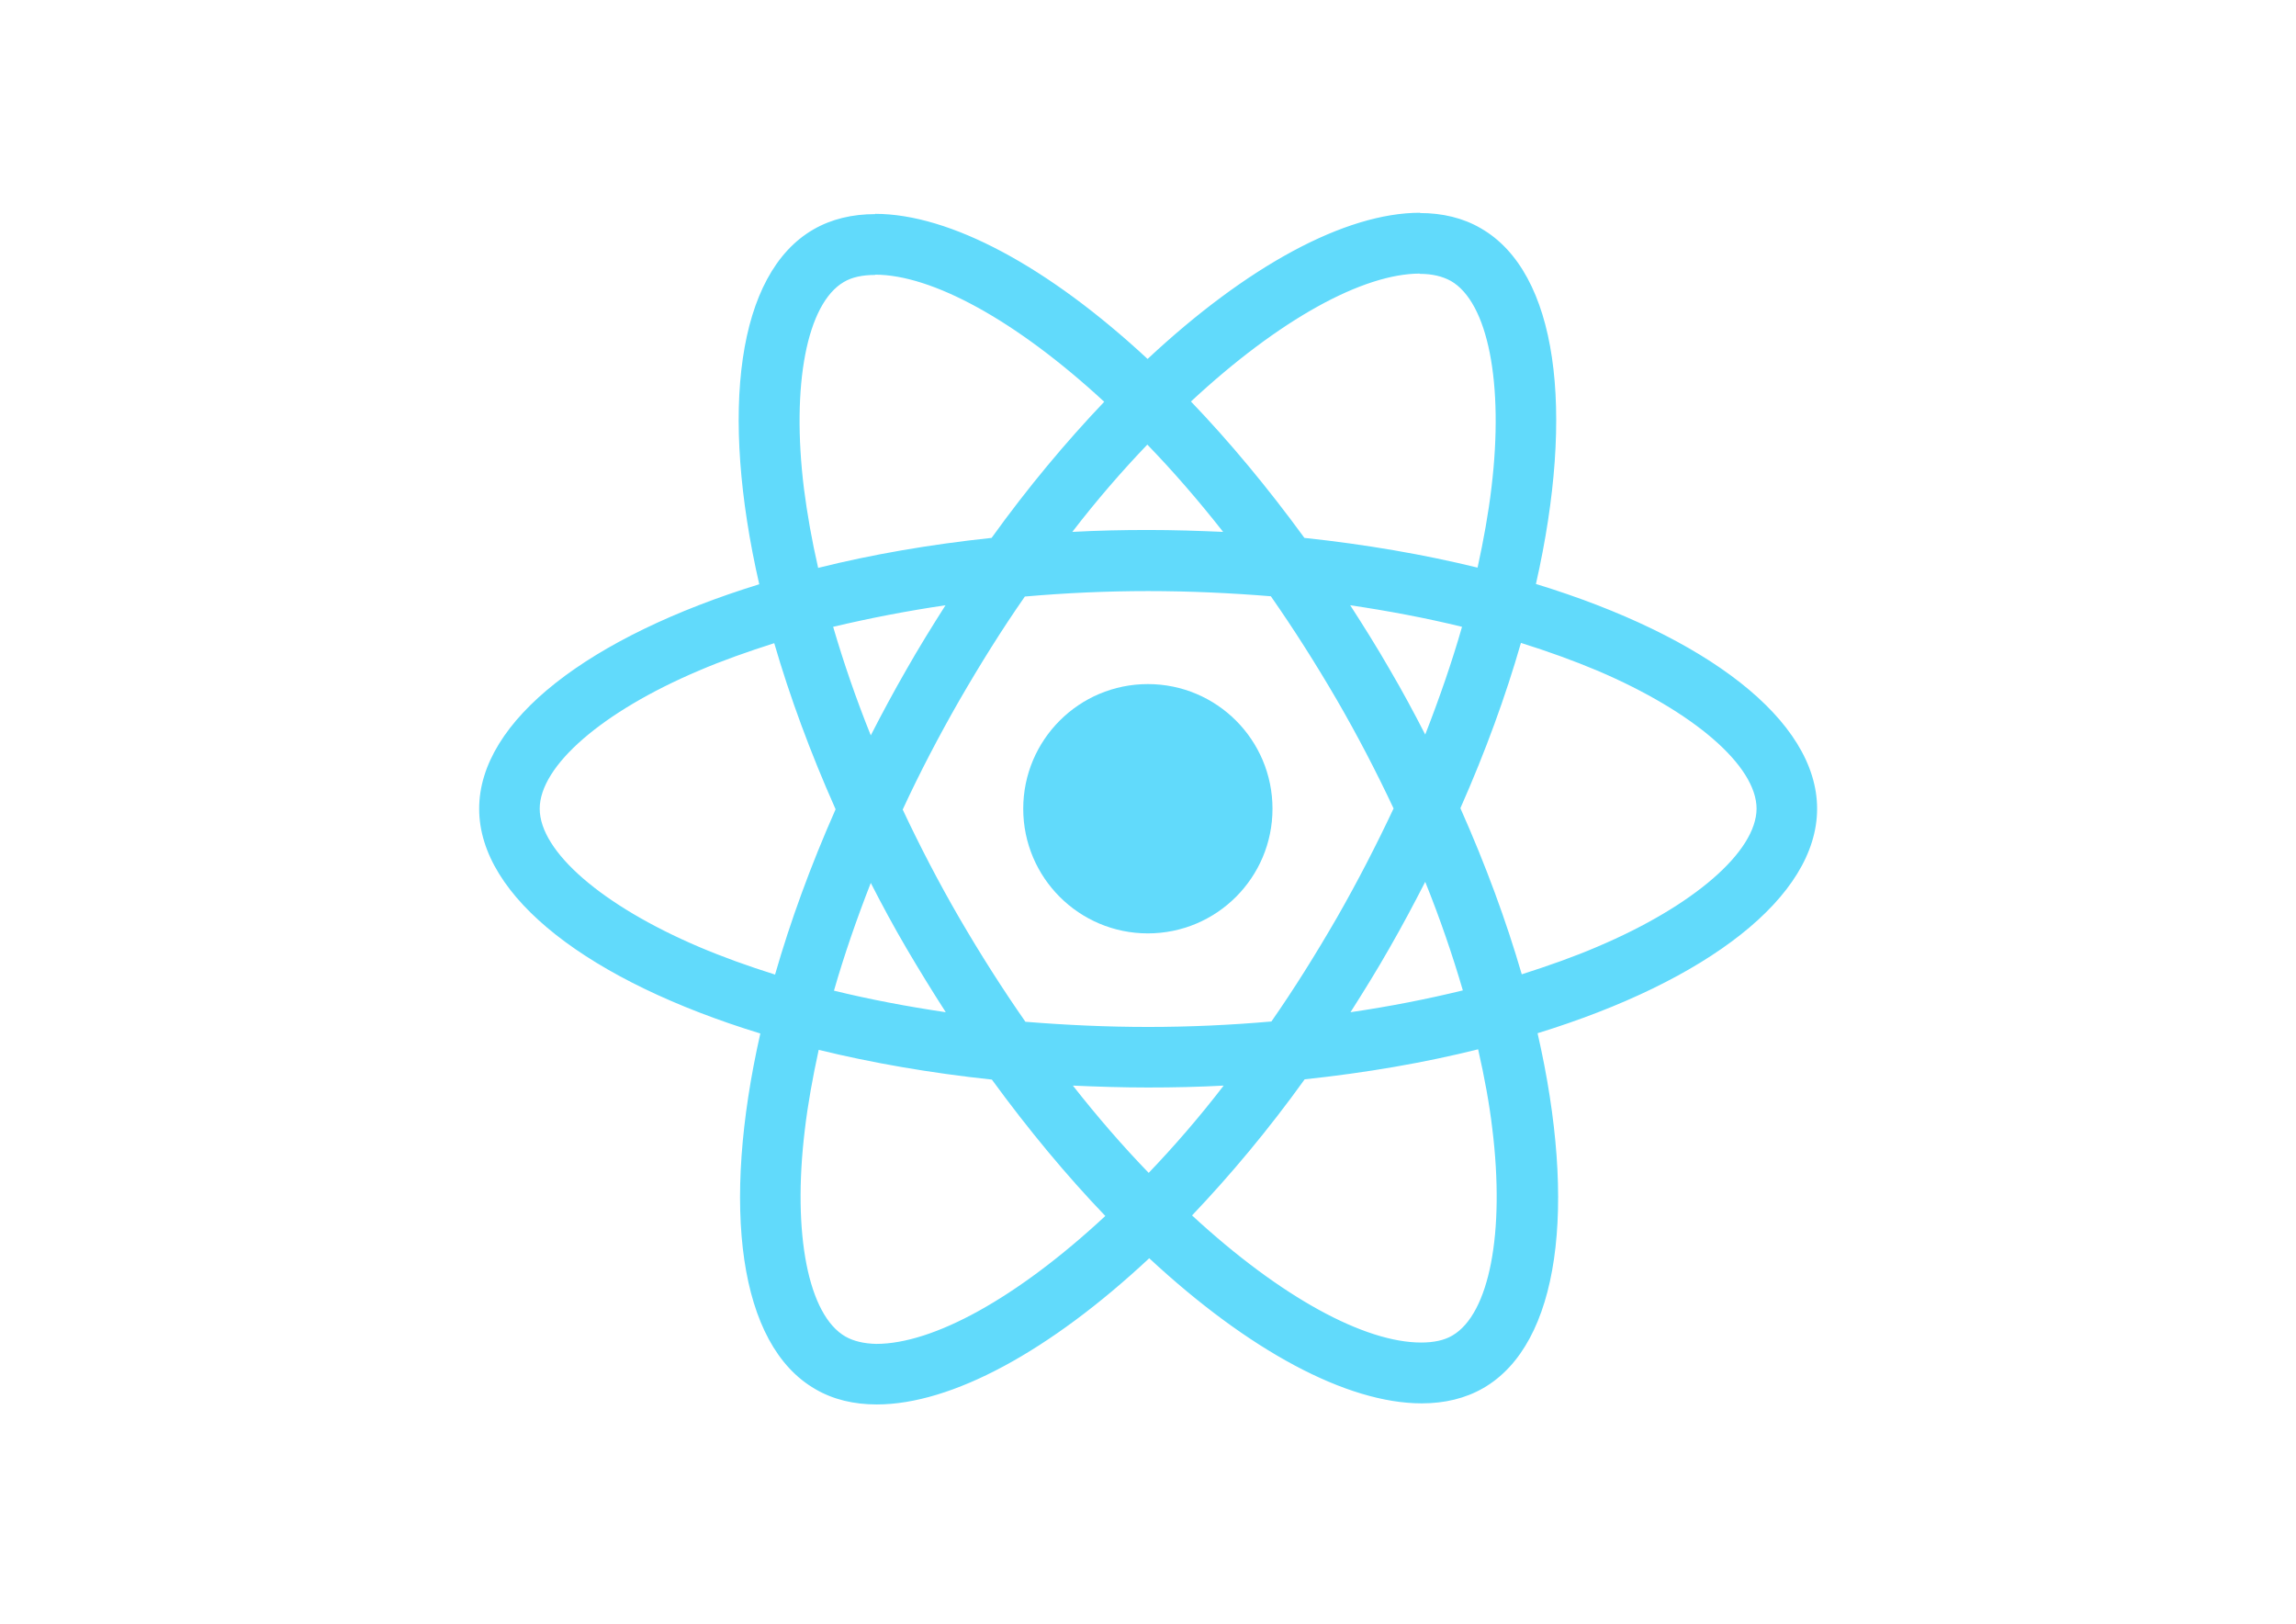
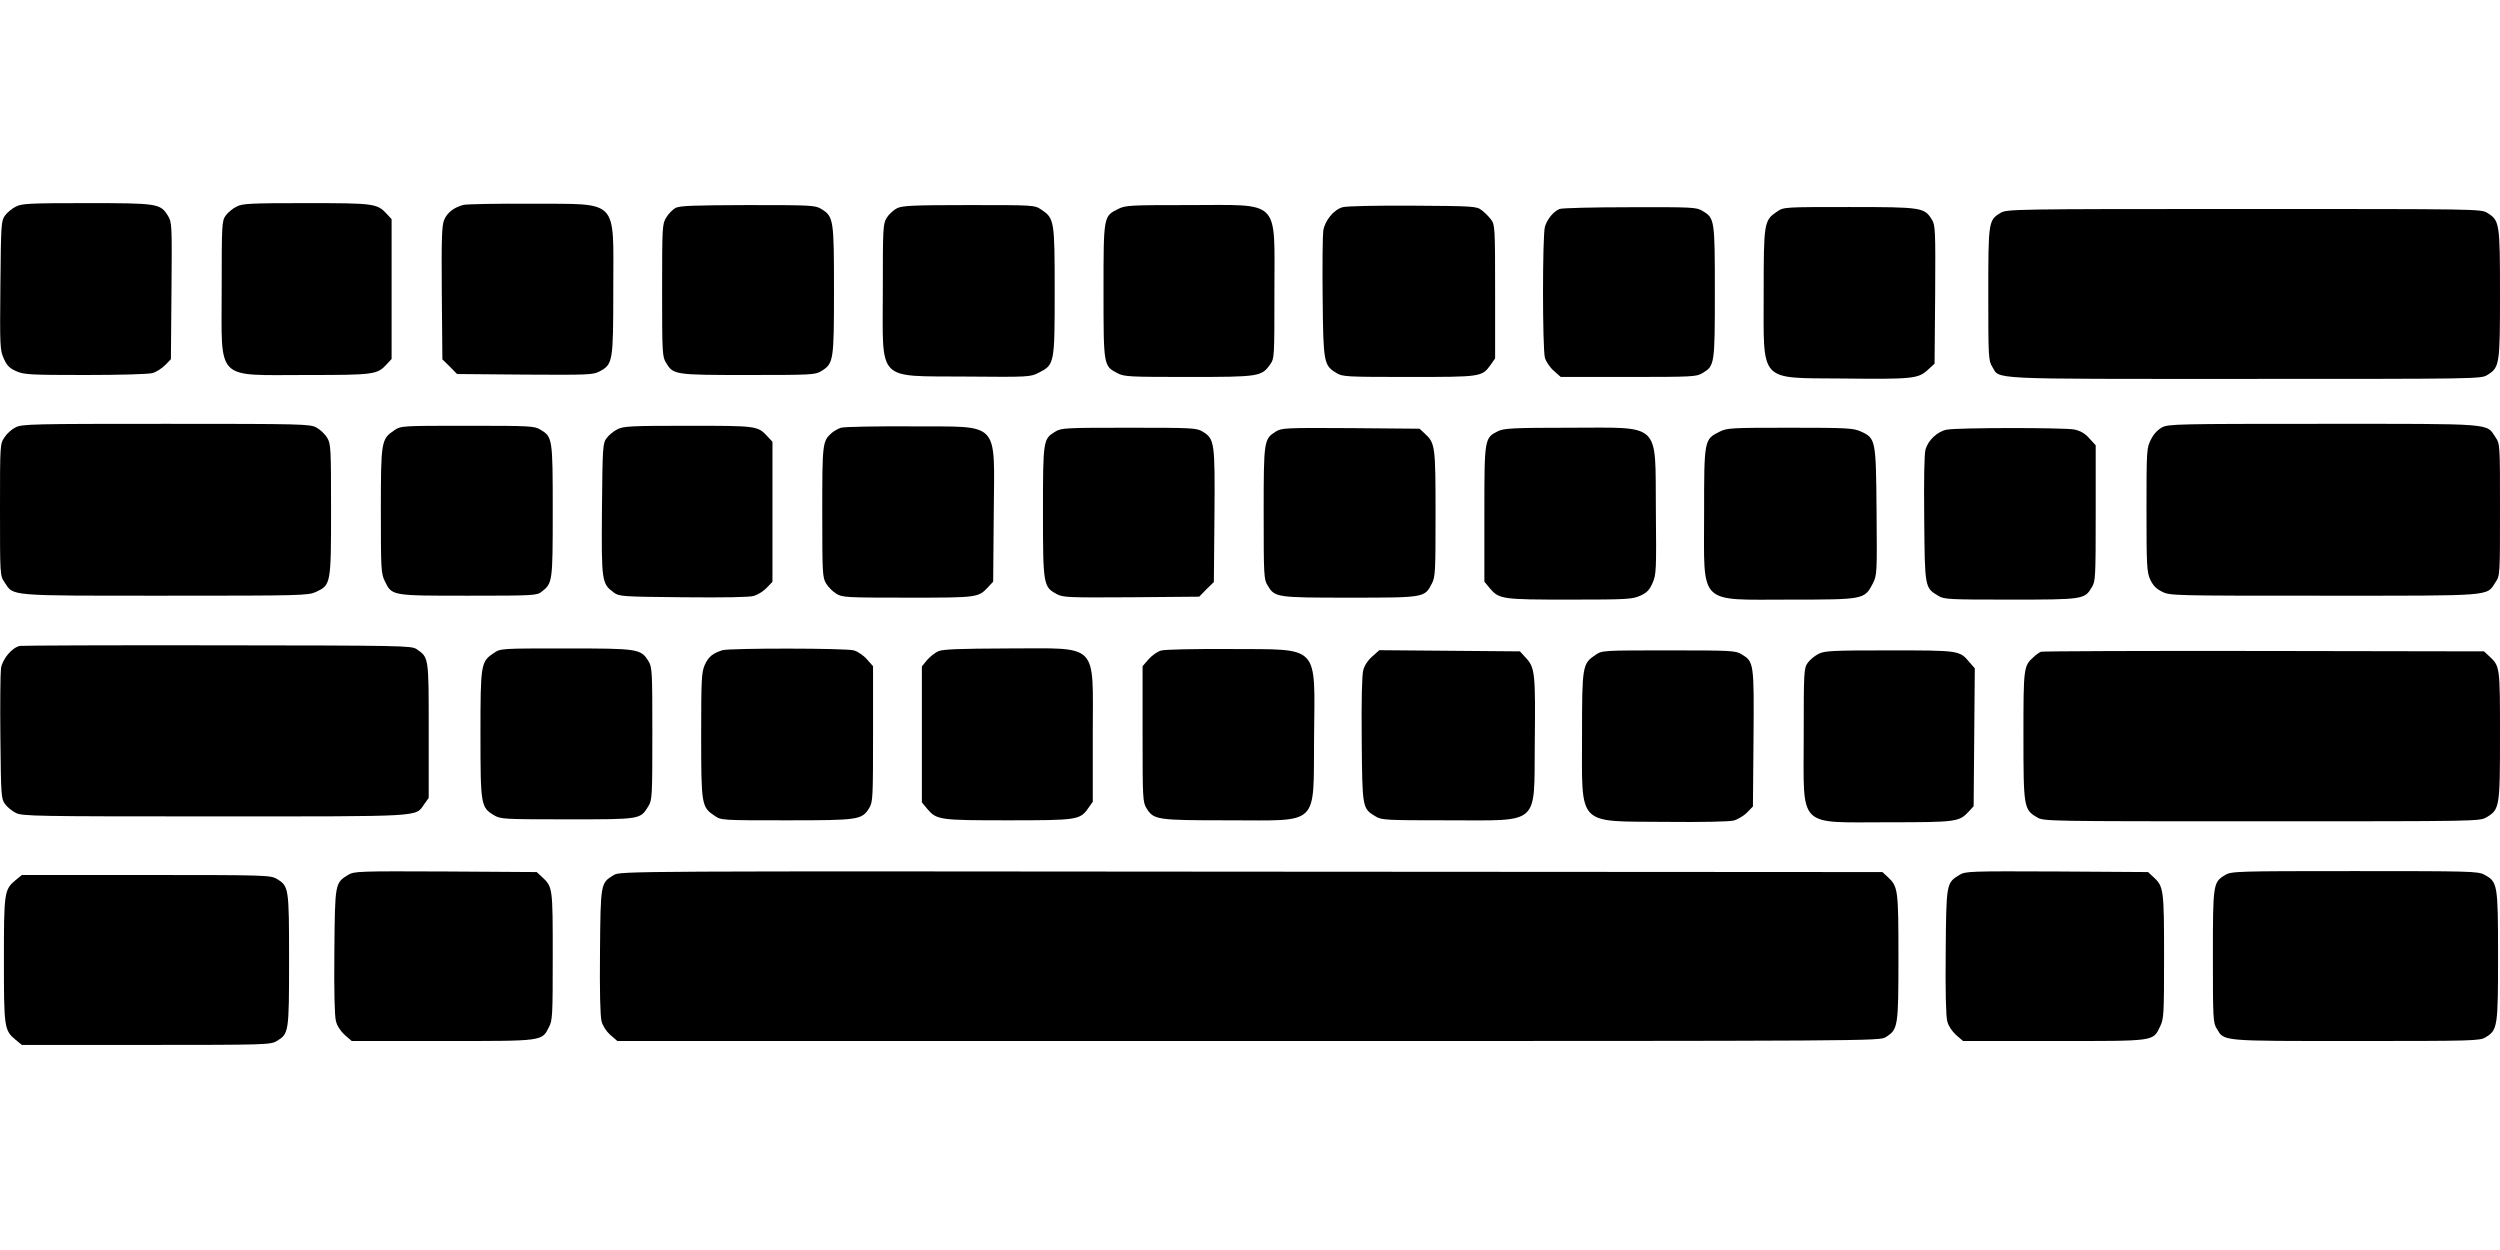
- <svg xmlns="http://www.w3.org/2000/svg" viewBox="0 0 841.9 595.3">
-   <g fill="#61DAFB">
-     <path d="M666.3 296.5c0-32.5-40.7-63.3-103.1-82.4 14.4-63.6 8-114.2-20.2-130.4-6.5-3.8-14.1-5.6-22.4-5.6v22.3c4.6 0 8.3.9 11.4 2.6 13.6 7.8 19.5 37.5 14.9 75.7-1.1 9.4-2.9 19.3-5.1 29.4-19.6-4.8-41-8.5-63.5-10.9-13.5-18.5-27.5-35.3-41.6-50 32.6-30.3 63.2-46.9 84-46.9V78c-27.5 0-63.5 19.6-99.9 53.6-36.4-33.8-72.4-53.2-99.9-53.2v22.3c20.7 0 51.4 16.5 84 46.6-14 14.7-28 31.4-41.3 49.9-22.6 2.4-44 6.1-63.6 11-2.3-10-4-19.7-5.2-29-4.7-38.2 1.1-67.9 14.6-75.8 3-1.8 6.9-2.6 11.5-2.6V78.5c-8.4 0-16 1.8-22.6 5.6-28.1 16.2-34.4 66.7-19.9 130.1-62.2 19.2-102.7 49.9-102.7 82.3 0 32.5 40.7 63.3 103.1 82.4-14.4 63.6-8 114.2 20.2 130.4 6.5 3.8 14.1 5.6 22.5 5.6 27.5 0 63.5-19.6 99.9-53.6 36.4 33.8 72.4 53.2 99.9 53.2 8.4 0 16-1.8 22.6-5.6 28.1-16.2 34.4-66.7 19.9-130.1 62-19.1 102.5-49.9 102.5-82.3zm-130.2-66.7c-3.7 12.9-8.3 26.2-13.5 39.5-4.1-8-8.4-16-13.1-24-4.6-8-9.5-15.8-14.4-23.4 14.2 2.1 27.9 4.7 41 7.9zm-45.8 106.5c-7.8 13.5-15.8 26.3-24.1 38.2-14.9 1.3-30 2-45.2 2-15.1 0-30.2-.7-45-1.9-8.3-11.9-16.4-24.6-24.2-38-7.6-13.1-14.5-26.4-20.8-39.8 6.2-13.4 13.2-26.8 20.7-39.9 7.8-13.5 15.8-26.3 24.1-38.2 14.9-1.3 30-2 45.2-2 15.1 0 30.2.7 45 1.9 8.3 11.9 16.4 24.6 24.2 38 7.6 13.1 14.5 26.4 20.8 39.8-6.3 13.4-13.2 26.8-20.7 39.9zm32.3-13c5.4 13.4 10 26.8 13.8 39.8-13.1 3.2-26.9 5.9-41.2 8 4.9-7.7 9.8-15.6 14.4-23.7 4.6-8 8.9-16.1 13-24.1zM421.2 430c-9.3-9.6-18.6-20.3-27.8-32 9 .4 18.2.7 27.5.7 9.4 0 18.7-.2 27.8-.7-9 11.7-18.3 22.4-27.5 32zm-74.4-58.9c-14.2-2.1-27.9-4.7-41-7.9 3.7-12.9 8.3-26.2 13.5-39.5 4.1 8 8.4 16 13.1 24 4.7 8 9.5 15.8 14.4 23.4zM420.7 163c9.3 9.6 18.6 20.3 27.8 32-9-.4-18.2-.7-27.5-.7-9.4 0-18.7.2-27.8.7 9-11.7 18.3-22.4 27.5-32zm-74 58.9c-4.9 7.7-9.8 15.6-14.4 23.7-4.6 8-8.9 16-13 24-5.4-13.4-10-26.8-13.8-39.8 13.1-3.1 26.9-5.8 41.2-7.9zm-90.5 125.2c-35.4-15.1-58.3-34.9-58.3-50.6 0-15.7 22.9-35.6 58.3-50.6 8.6-3.7 18-7 27.7-10.1 5.7 19.6 13.2 40 22.5 60.9-9.2 20.8-16.6 41.1-22.2 60.6-9.9-3.1-19.3-6.5-28-10.2zM310 490c-13.6-7.8-19.5-37.5-14.9-75.7 1.1-9.4 2.9-19.3 5.1-29.4 19.6 4.8 41 8.5 63.5 10.9 13.5 18.5 27.5 35.3 41.6 50-32.6 30.3-63.2 46.9-84 46.9-4.5-.1-8.3-1-11.3-2.7zm237.2-76.2c4.7 38.2-1.1 67.9-14.6 75.8-3 1.8-6.9 2.6-11.5 2.6-20.7 0-51.4-16.5-84-46.6 14-14.7 28-31.4 41.3-49.9 22.6-2.4 44-6.1 63.6-11 2.3 10.1 4.1 19.8 5.2 29.1zm38.5-66.7c-8.6 3.7-18 7-27.7 10.1-5.7-19.6-13.2-40-22.5-60.9 9.2-20.8 16.6-41.1 22.2-60.6 9.9 3.1 19.3 6.5 28.1 10.2 35.4 15.1 58.3 34.9 58.3 50.6-.1 15.7-23 35.6-58.4 50.6zM320.8 78.4z" />
-     <circle cx="420.9" cy="296.5" r="45.7" />
-     <path d="M520.5 78.1z" />
+ <svg xmlns="http://www.w3.org/2000/svg" version="1.0" width="1280pt" height="640pt" viewBox="0 0 1280 640" preserveAspectRatio="xMidYMid meet">
+   <g transform="translate(0,640) scale(0.1,-0.1)" fill="#000000" stroke="none">
+     <path d="M81 5342 c-19 -9 -44 -30 -55 -45 -20 -27 -21 -43 -24 -358 -3 -311 -2 -332 17 -374 16 -36 29 -50 63 -65 40 -18 67 -20 353 -20 174 0 326 4 346 10 19 5 48 24 65 41 l29 30 3 350 c3 339 2 352 -18 384 -39 63 -51 65 -417 65 -292 0 -332 -2 -362 -18z" />
+     <path d="M1211 5342 c-19 -9 -44 -30 -55 -45 -20 -28 -21 -40 -21 -377 0 -477 -37 -440 433 -440 349 0 363 2 412 55 l25 27 0 358 0 358 -25 27 c-49 53 -63 55 -412 55 -288 0 -327 -2 -357 -18z" />
+     <path d="M2373 5351 c-49 -13 -83 -39 -99 -77 -12 -29 -14 -95 -12 -374 l3 -340 38 -37 37 -38 348 -3 c322 -2 349 -1 381 16 69 37 71 47 71 422 0 470 34 434 -420 437 -173 1 -330 -2 -347 -6z" />
+     <path d="M3458 5335 c-14 -8 -36 -30 -47 -49 -20 -32 -21 -46 -21 -372 0 -319 1 -341 20 -371 37 -62 43 -63 421 -63 325 0 343 1 374 20 63 39 65 52 65 415 0 363 -2 376 -65 415 -31 19 -49 20 -376 20 -280 -1 -349 -3 -371 -15z" />
+     <path d="M4593 5334 c-18 -9 -42 -31 -53 -49 -19 -31 -20 -49 -20 -371 0 -476 -37 -438 425 -442 327 -3 330 -2 374 20 80 41 81 45 81 418 0 363 -2 372 -69 417 -34 23 -37 23 -370 23 -287 0 -341 -3 -368 -16z" />
+     <path d="M5725 5330 c-75 -37 -75 -35 -75 -420 0 -384 0 -384 72 -421 34 -18 62 -19 364 -19 361 0 373 2 417 64 22 31 22 35 22 376 0 477 36 440 -437 440 -303 0 -326 -1 -363 -20z" />
+     <path d="M6874 5339 c-46 -13 -91 -69 -99 -121 -3 -24 -5 -178 -3 -343 3 -333 6 -346 71 -385 30 -19 52 -20 370 -20 372 0 374 0 419 62 l23 33 0 342 c0 329 -1 343 -21 369 -11 15 -33 37 -48 48 -26 20 -41 21 -354 23 -181 1 -341 -2 -358 -8z" />
+     <path d="M7985 5330 c-31 -12 -64 -53 -75 -91 -13 -45 -13 -623 0 -671 6 -20 26 -50 46 -67 l35 -31 347 0 c327 0 349 1 379 20 62 37 63 44 63 415 0 371 -1 378 -63 415 -30 19 -52 20 -372 19 -187 0 -349 -4 -360 -9z" />
+     <path d="M9099 5317 c-67 -45 -69 -55 -69 -415 0 -466 -28 -436 400 -440 362 -4 390 -1 439 43 l36 33 3 354 c2 332 1 355 -17 384 -38 62 -53 64 -424 64 -331 0 -334 0 -368 -23z" />
+     <path d="M10243 5310 c-62 -37 -63 -44 -63 -417 0 -318 1 -340 20 -370 41 -67 -47 -63 1291 -63 1197 0 1212 0 1244 20 63 39 65 52 65 415 0 363 -2 376 -65 415 -32 20 -47 20 -1246 20 -1186 0 -1215 -1 -1246 -20z" />
+     <path d="M80 4212 c-19 -9 -45 -32 -57 -51 -23 -34 -23 -37 -23 -371 0 -334 0 -337 23 -371 48 -72 8 -69 822 -69 696 0 732 1 772 19 77 36 78 39 78 421 0 317 -1 337 -20 369 -11 18 -36 42 -55 52 -33 18 -72 19 -770 19 -680 0 -738 -1 -770 -18z" />
+     <path d="M11070 4212 c-22 -12 -44 -35 -57 -62 -22 -43 -23 -52 -23 -360 0 -288 2 -319 19 -357 14 -30 31 -48 60 -62 40 -21 52 -21 828 -21 879 0 832 -4 880 69 23 34 23 37 23 371 0 334 0 337 -23 371 -48 73 -1 69 -882 69 -746 0 -792 -1 -825 -18z" />
+     <path d="M2019 4197 c-67 -45 -69 -55 -69 -411 0 -298 1 -322 20 -361 37 -76 33 -75 428 -75 339 0 350 1 376 21 55 43 56 50 56 414 0 371 -1 378 -63 415 -30 19 -52 20 -373 20 -338 0 -341 0 -375 -23z" />
+     <path d="M3161 4202 c-19 -9 -44 -30 -55 -45 -20 -27 -21 -43 -24 -365 -3 -372 -1 -380 61 -426 27 -20 43 -21 355 -24 208 -2 340 0 362 7 20 6 49 24 65 41 l30 31 0 359 0 358 -25 27 c-51 55 -53 55 -407 55 -293 0 -332 -2 -362 -18z" />
+     <path d="M4306 4210 c-15 -5 -37 -17 -48 -27 -47 -42 -48 -53 -48 -405 0 -315 1 -335 20 -366 11 -18 34 -41 52 -52 31 -19 51 -20 366 -20 359 0 361 0 412 55 l25 27 3 346 c3 486 40 446 -423 449 -181 1 -343 -2 -359 -7z" />
+     <path d="M5403 4190 c-62 -37 -63 -44 -63 -412 0 -373 2 -383 71 -420 32 -17 59 -18 381 -16 l348 3 37 38 38 37 3 340 c3 378 1 393 -62 431 -29 18 -56 19 -376 19 -325 0 -347 -1 -377 -20z" />
+     <path d="M6533 4191 c-62 -39 -63 -45 -63 -418 0 -318 1 -340 20 -370 37 -62 43 -63 420 -63 384 0 384 0 421 72 18 34 19 62 19 358 0 347 -2 361 -55 410 l-27 25 -351 3 c-335 2 -354 1 -384 -17z" />
+     <path d="M7671 4193 c-71 -35 -71 -37 -71 -425 l0 -346 27 -33 c49 -57 61 -59 410 -59 294 0 321 2 361 20 34 15 47 29 63 65 19 43 20 63 17 374 -4 456 33 421 -443 421 -287 0 -334 -3 -364 -17z" />
+     <path d="M8805 4190 c-80 -39 -80 -41 -80 -420 0 -475 -35 -440 440 -440 378 0 381 1 423 81 22 44 23 47 20 369 -3 370 -4 376 -81 411 -38 17 -69 19 -362 19 -300 0 -323 -1 -360 -20z" />
+     <path d="M9967 4200 c-47 -9 -94 -53 -108 -100 -7 -22 -9 -152 -7 -355 3 -355 3 -354 71 -395 30 -19 53 -20 370 -20 373 0 380 1 417 63 19 30 20 52 20 380 l0 347 -33 36 c-23 26 -45 38 -77 45 -54 10 -599 10 -653 -1z" />
+     <path d="M102 3093 c-40 -8 -90 -67 -97 -115 -3 -24 -5 -183 -3 -355 3 -297 4 -313 24 -340 11 -15 36 -36 55 -45 32 -17 101 -18 1017 -18 1080 0 1027 -3 1073 61 l24 34 0 345 c0 379 1 373 -63 417 -26 17 -77 18 -1017 19 -545 1 -1000 -1 -1013 -3z" />
+     <path d="M2529 3057 c-67 -45 -69 -54 -69 -417 0 -364 2 -374 71 -415 32 -19 52 -20 374 -20 378 0 373 -1 415 68 19 30 20 53 20 371 0 322 -1 340 -20 371 -39 63 -51 65 -423 65 -331 0 -334 0 -368 -23z" />
+     <path d="M3699 3071 c-50 -16 -71 -33 -90 -74 -17 -38 -19 -70 -19 -362 0 -357 2 -367 69 -412 34 -23 37 -23 368 -23 371 0 386 2 424 64 18 29 19 56 19 378 l0 347 -31 35 c-17 20 -47 40 -67 46 -43 12 -634 12 -673 1z" />
+     <path d="M4805 3066 c-17 -7 -43 -28 -58 -45 l-27 -33 0 -348 0 -348 27 -33 c49 -57 61 -59 413 -59 355 0 369 2 411 61 l24 34 0 347 c0 475 37 438 -435 438 -248 -1 -332 -4 -355 -14z" />
+     <path d="M5944 3069 c-18 -5 -46 -25 -63 -44 l-31 -36 0 -347 c0 -330 1 -349 20 -380 37 -60 53 -62 422 -62 469 0 432 -36 436 423 4 484 35 451 -428 454 -179 1 -339 -2 -356 -8z" />
+     <path d="M7026 3039 c-22 -19 -40 -46 -46 -70 -7 -26 -10 -155 -8 -357 3 -352 3 -351 71 -392 30 -19 53 -20 372 -20 474 0 439 -31 443 390 4 361 1 390 -43 439 l-33 36 -360 3 -360 3 -36 -32z" />
+     <path d="M8169 3047 c-67 -45 -69 -55 -69 -411 0 -471 -30 -440 422 -444 197 -2 332 1 355 7 22 6 52 25 68 41 l30 31 3 349 c3 387 2 392 -61 430 -30 19 -52 20 -373 20 -338 0 -341 0 -375 -23z" />
+     <path d="M9311 3052 c-19 -9 -44 -30 -55 -45 -20 -28 -21 -40 -21 -377 0 -477 -37 -440 433 -440 349 0 363 2 412 55 l25 27 3 353 3 353 -27 31 c-51 61 -51 61 -411 61 -293 0 -332 -2 -362 -18z" />
+     <path d="M10450 3063 c-8 -3 -26 -15 -38 -27 -51 -46 -52 -52 -52 -403 0 -367 2 -378 70 -418 35 -20 47 -20 1150 -20 1103 0 1115 0 1150 20 68 40 70 51 70 418 0 354 0 356 -55 407 l-27 25 -1126 2 c-620 1 -1134 -1 -1142 -4z" />
+     <path d="M1783 1921 c-68 -42 -68 -41 -71 -392 -2 -205 1 -331 8 -357 6 -25 24 -52 45 -71 l36 -31 465 0 c522 0 507 -2 545 72 18 34 19 62 19 363 0 352 0 354 -55 405 l-27 25 -466 3 c-449 2 -468 1 -499 -17z" />
+     <path d="M3143 1920 c-68 -41 -68 -40 -71 -392 -2 -202 1 -331 8 -357 6 -24 24 -51 45 -70 l36 -31 3231 0 c3222 0 3231 0 3263 20 63 39 65 52 65 409 0 348 -2 362 -55 411 l-27 25 -3231 2 c-3190 3 -3232 3 -3264 -17z" />
+     <path d="M10033 1921 c-68 -42 -68 -41 -71 -393 -2 -202 1 -331 8 -357 6 -24 24 -51 45 -70 l36 -31 465 0 c525 0 506 -3 544 75 19 39 20 63 20 358 0 344 -2 359 -55 407 l-27 25 -466 3 c-449 2 -468 1 -499 -17z" />
+     <path d="M11393 1920 c-62 -37 -63 -44 -63 -417 0 -318 1 -340 20 -370 39 -65 13 -63 712 -63 602 0 635 1 664 19 62 37 64 54 64 418 0 367 -2 378 -71 415 -32 17 -73 18 -664 18 -607 0 -631 -1 -662 -20z" />
+     <path d="M79 1893 c-57 -48 -59 -61 -59 -408 0 -347 2 -360 59 -408 l33 -27 636 0 c614 0 638 1 669 20 62 37 63 44 63 415 0 371 -1 378 -63 415 -31 19 -55 20 -669 20 l-636 0 -33 -27z" />
  </g>
</svg>
